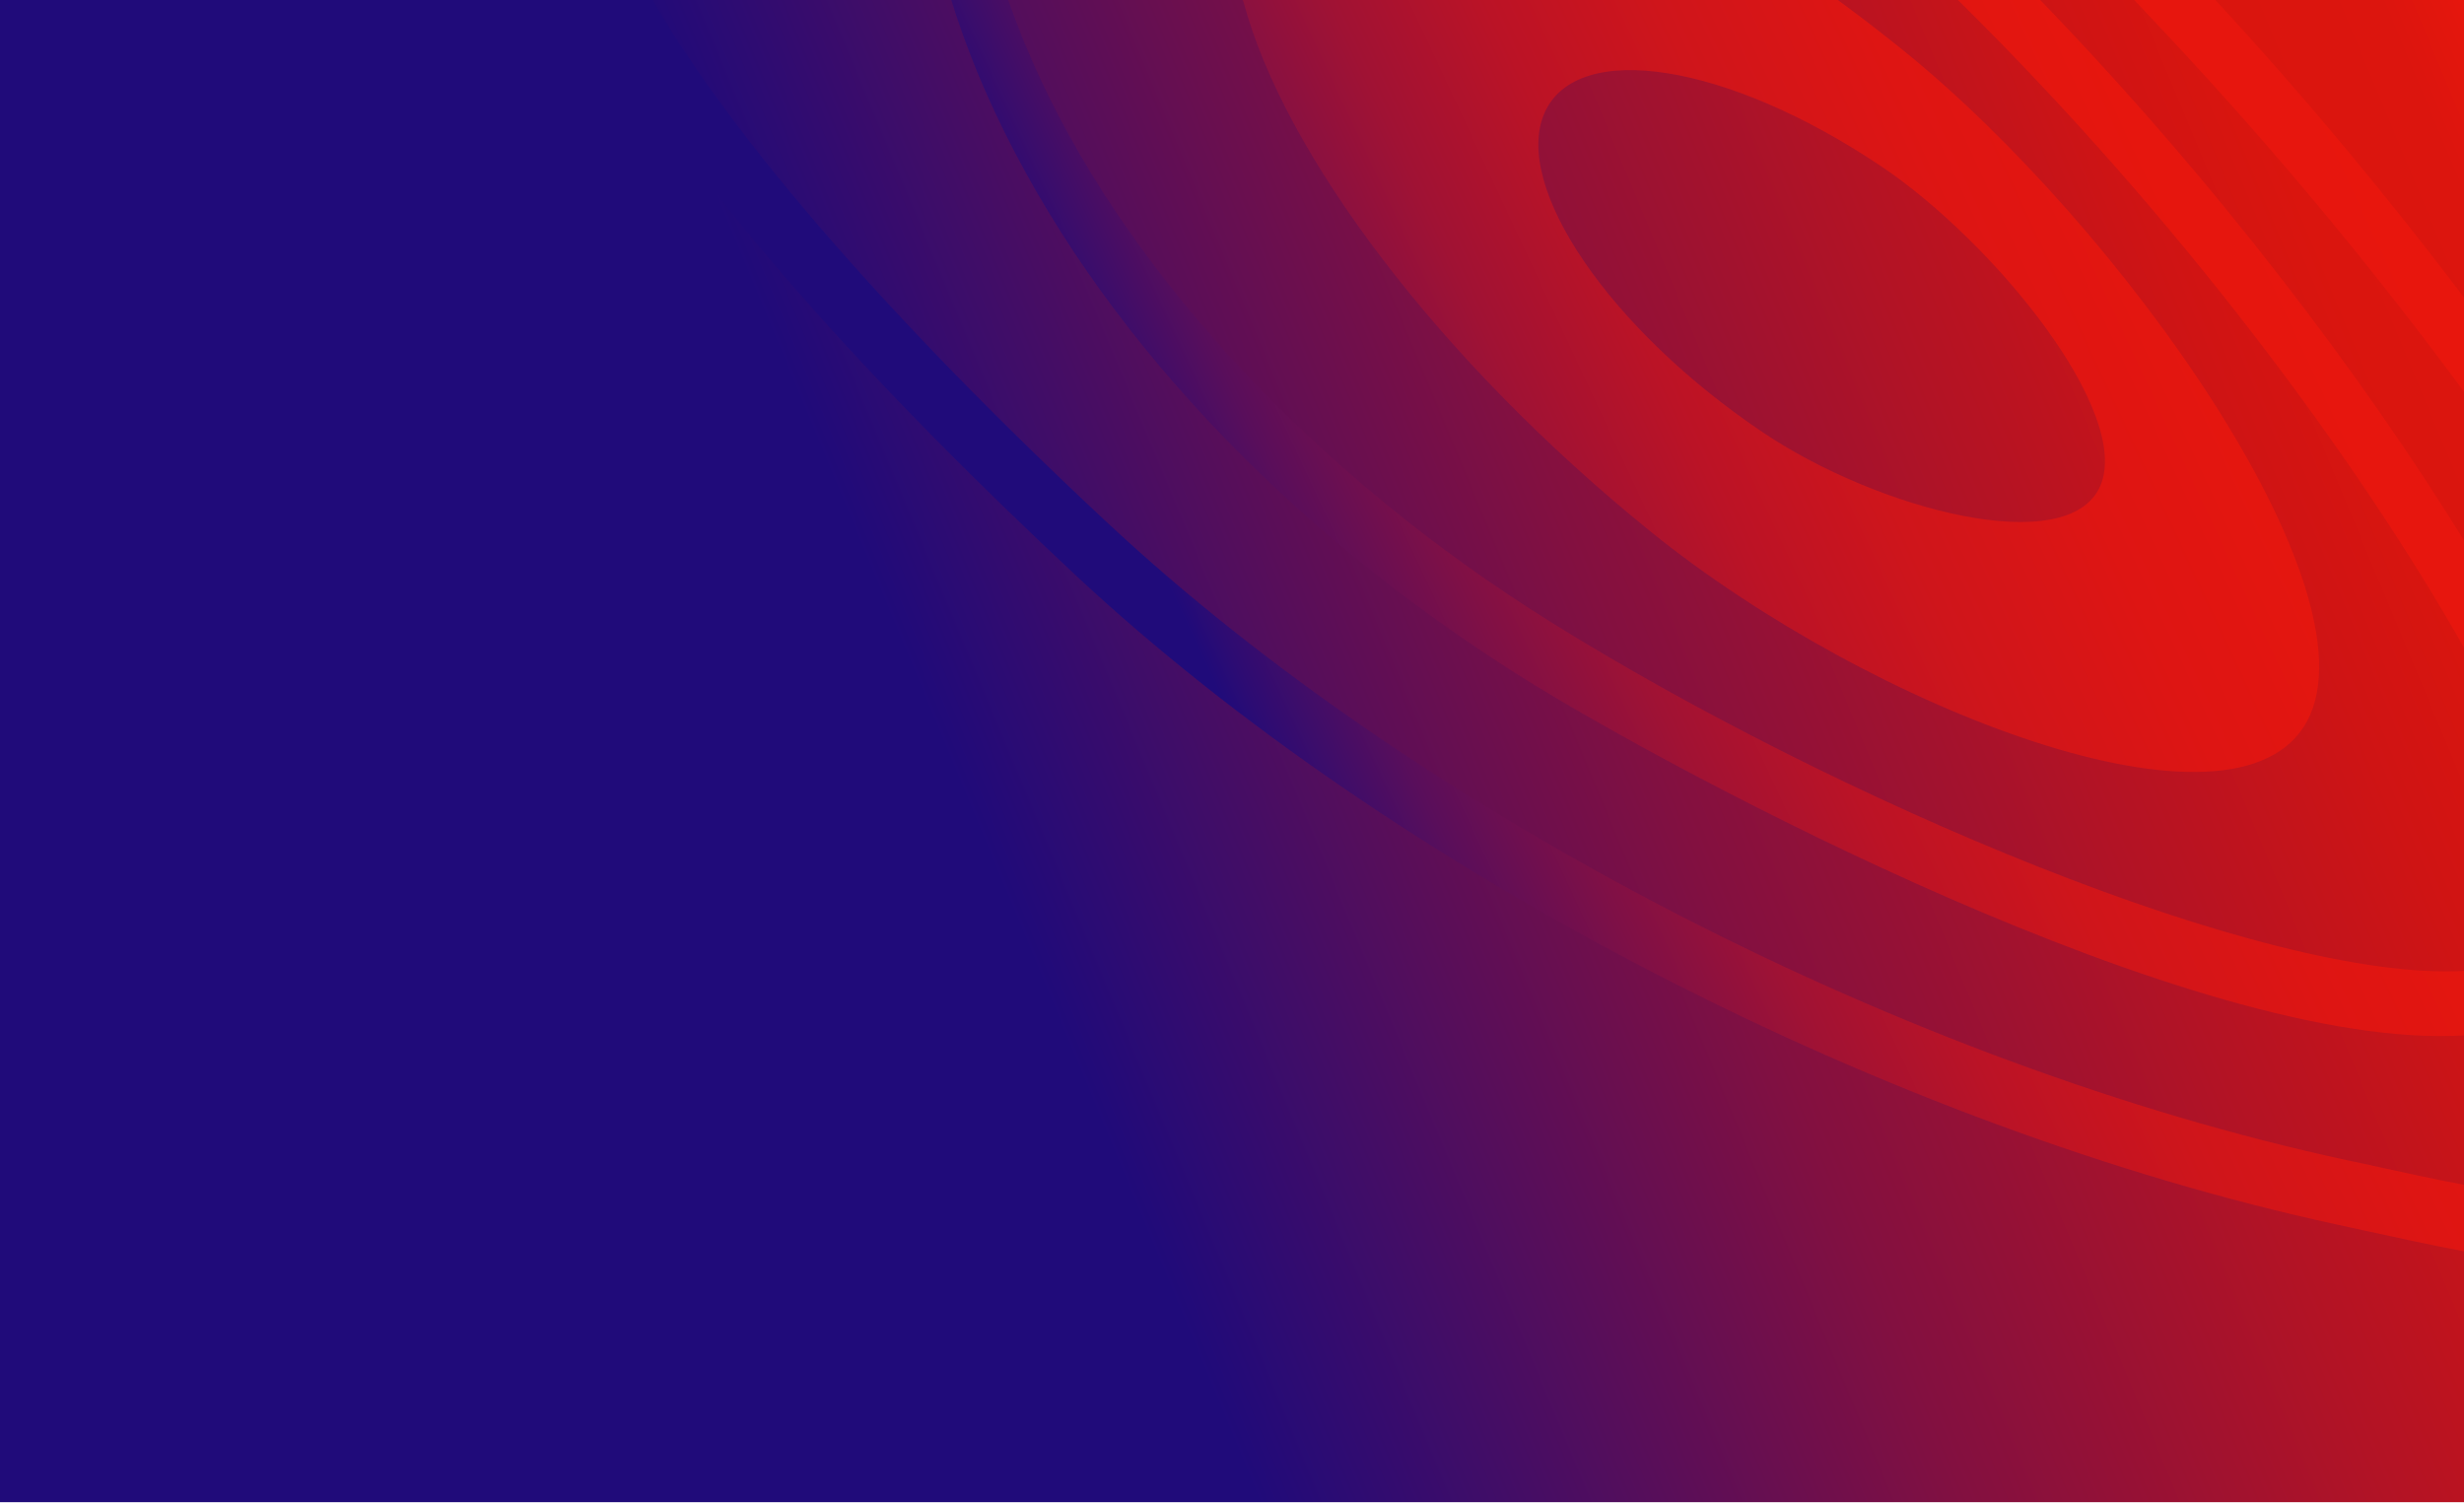
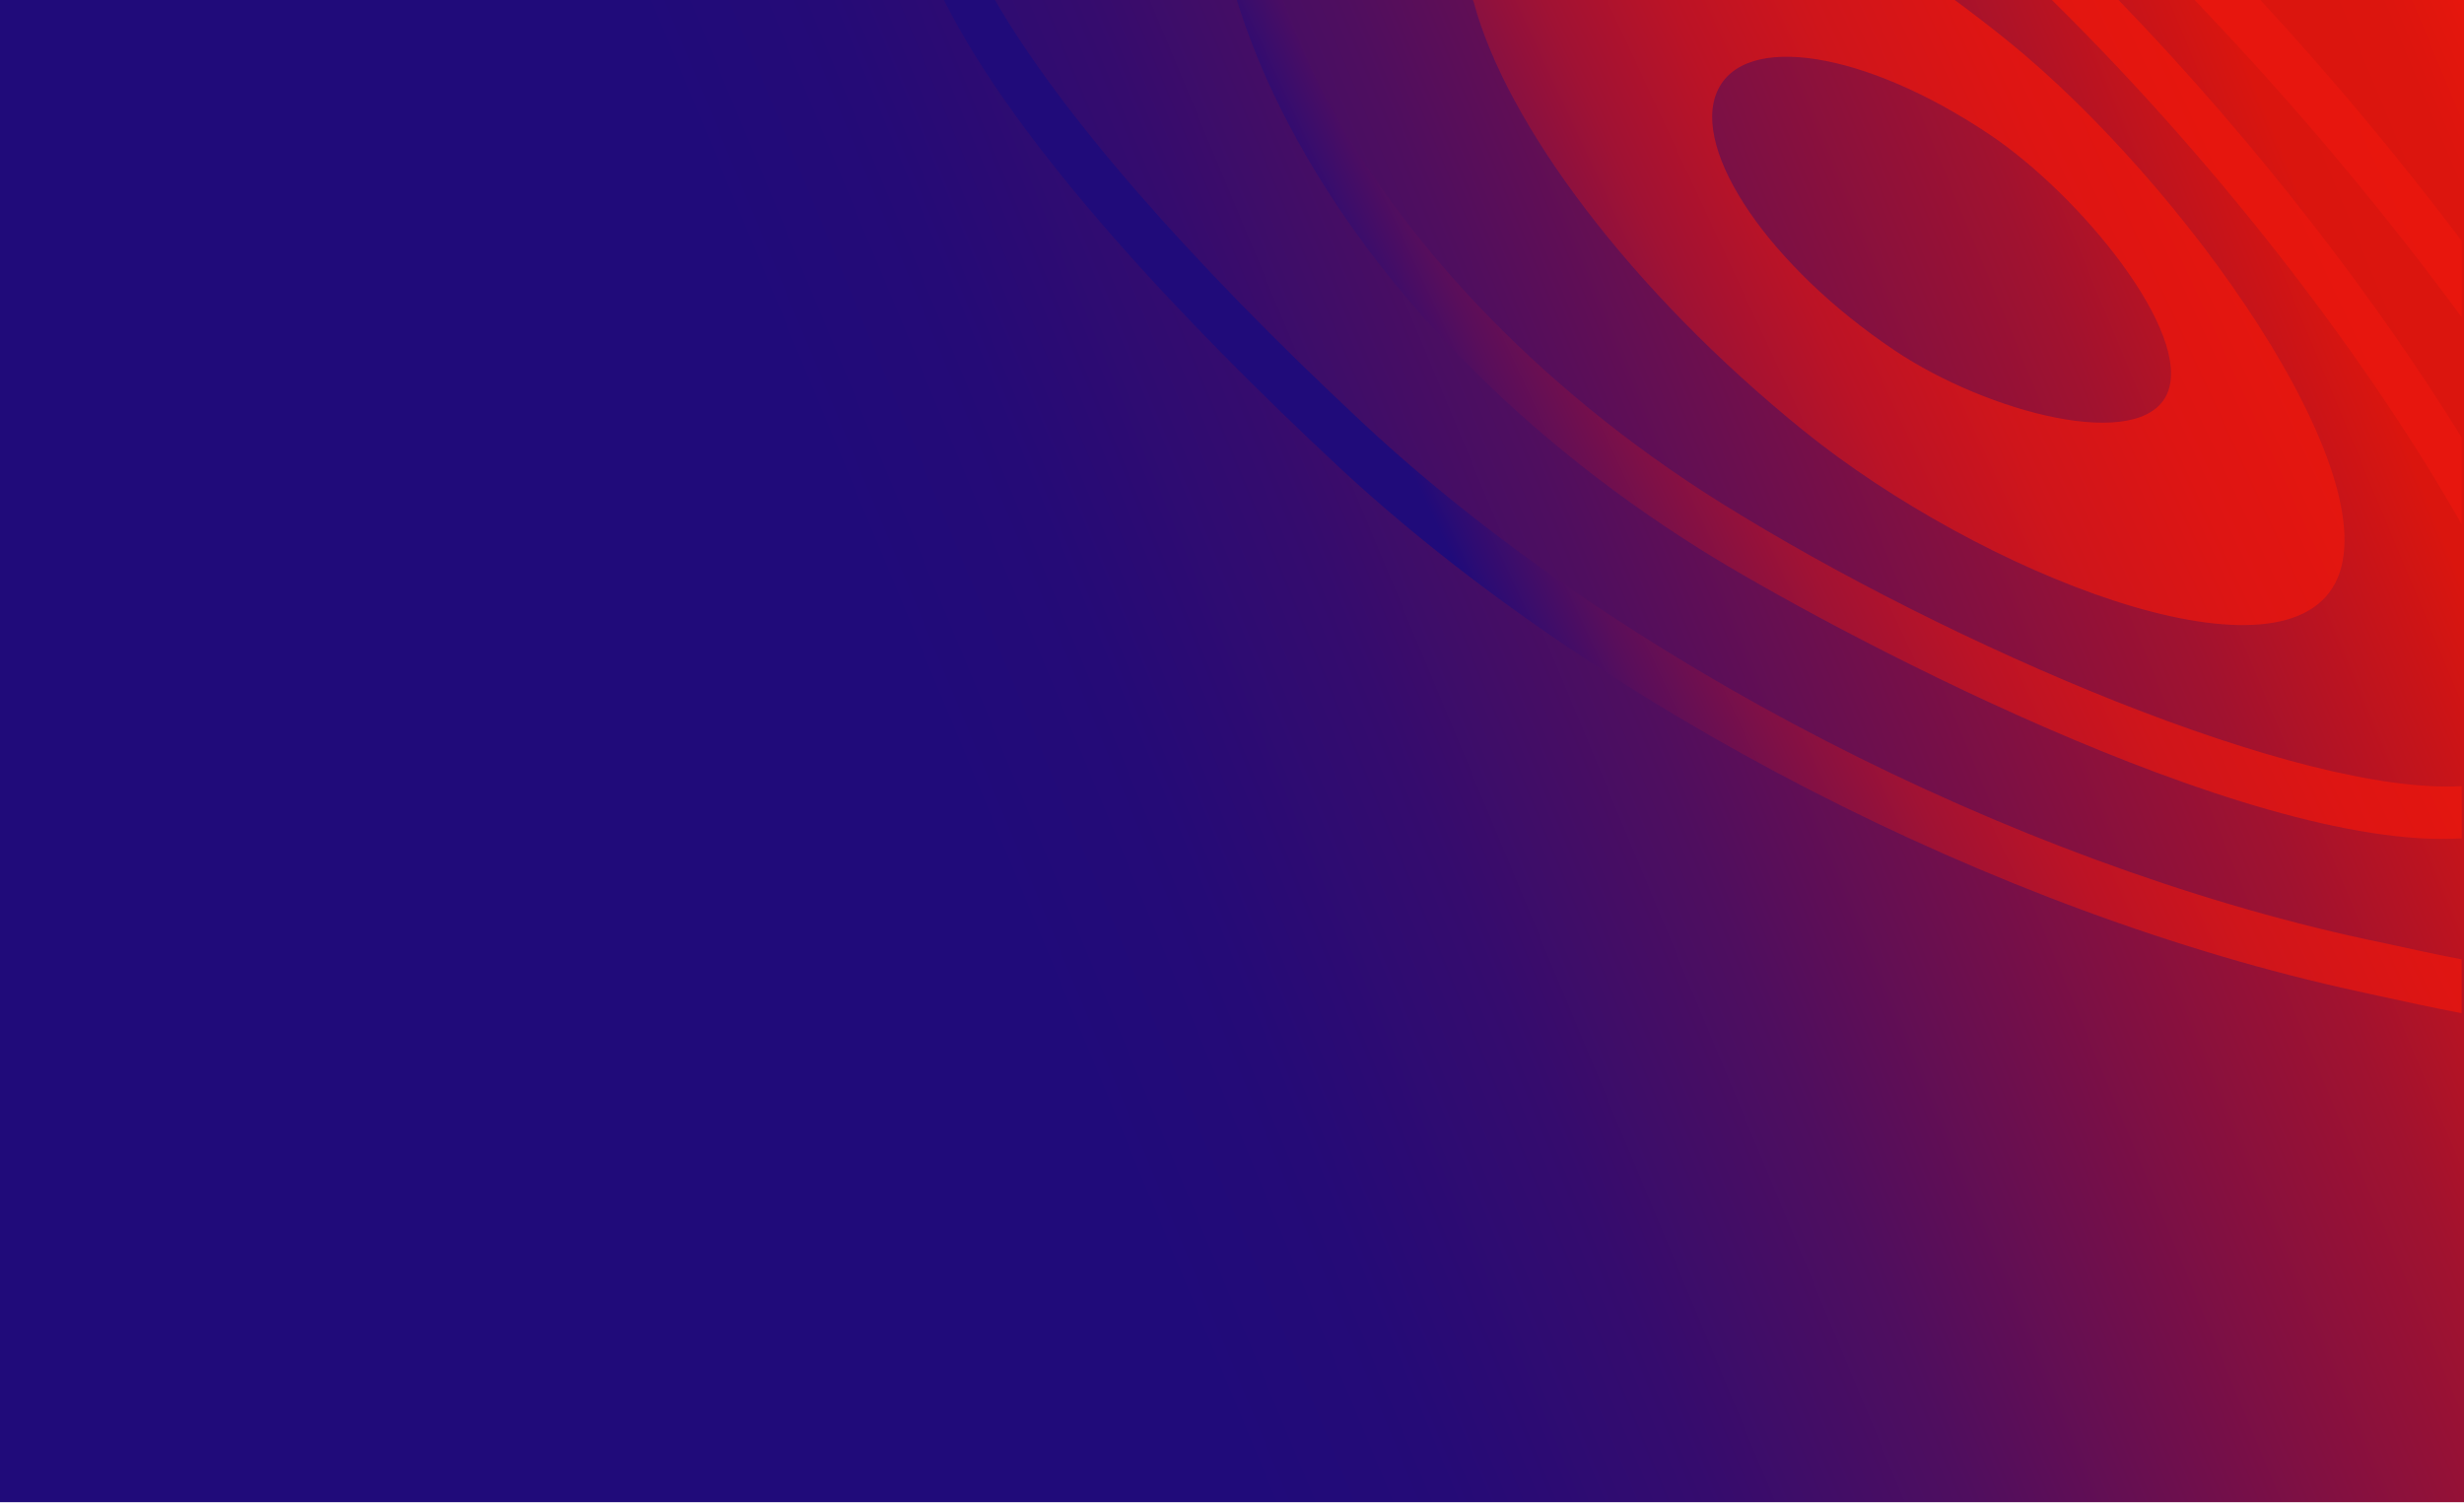
<svg xmlns="http://www.w3.org/2000/svg" id="Layer_1" data-name="Layer 1" viewBox="0 0 1345 820">
  <defs>
    <style>.cls-1{fill:url(#linear-gradient);}.cls-2{fill:url(#linear-gradient-2);}</style>
    <linearGradient id="linear-gradient" x1="-108.51" y1="735.31" x2="1397.01" y2="108.23" gradientUnits="userSpaceOnUse">
      <stop offset="0.43" stop-color="#200b7a" />
-       <stop offset="0.51" stop-color="#430d66" />
-       <stop offset="0.65" stop-color="#831040" />
-       <stop offset="0.78" stop-color="#b21325" />
-       <stop offset="0.87" stop-color="#cf1414" />
+       <stop offset="0.49" stop-color="#250b77" />
+       <stop offset="0.57" stop-color="#350c6e" />
+       <stop offset="0.65" stop-color="#4f0e5f" />
+       <stop offset="0.73" stop-color="#730f4a" />
+       <stop offset="0.83" stop-color="#a1122f" />
+       <stop offset="0.92" stop-color="#d9150f" />
      <stop offset="0.92" stop-color="#da150e" />
      <stop offset="0.97" stop-color="#dc150e" />
      <stop offset="0.99" stop-color="#e3160d" />
      <stop offset="1" stop-color="#e9160d" />
    </linearGradient>
-     <linearGradient id="linear-gradient-2" x1="3354.84" y1="-2184.65" x2="3751.29" y2="-1525.28" gradientTransform="translate(-443.67 -3477.58) rotate(96)" gradientUnits="userSpaceOnUse">
+     <linearGradient id="linear-gradient-2" x1="6087.8" y1="-1698.23" x2="6408.8" y2="-1164.33" gradientTransform="translate(318.15 -6161.32) rotate(96)" gradientUnits="userSpaceOnUse">
      <stop offset="0" stop-color="#da150e" />
      <stop offset="0" stop-color="#dc150e" />
      <stop offset="0" stop-color="#e5160d" />
      <stop offset="0" stop-color="#e9160d" />
      <stop offset="0.24" stop-color="#e6160e" />
      <stop offset="0.38" stop-color="#de1513" />
      <stop offset="0.51" stop-color="#cf151b" />
      <stop offset="0.62" stop-color="#bb1326" />
      <stop offset="0.72" stop-color="#a01234" />
      <stop offset="0.81" stop-color="#7f1046" />
      <stop offset="0.9" stop-color="#590e5b" />
      <stop offset="0.98" stop-color="#2d0c73" />
      <stop offset="1" stop-color="#200b7a" />
    </linearGradient>
  </defs>
  <rect class="cls-1" width="1345" height="820" />
-   <path class="cls-2" d="M1039.37,27.88Q1021.27,13.21,1003.19,0H678.35c.18.54.37,1,.53,1.42C700.9,83.55,784.59,196,901.15,290.3c119,96.18,320.26,175.31,358.4,103C1297.72,320.68,1156.79,122.81,1039.37,27.88Zm107.07,237.45c-17.68,40.16-121.37,12.77-183.69-29C878.93,180.12,825.38,101.75,843.12,61.59s99.81-27.16,183.62,29.1C1088.32,132,1164,225.1,1146.44,265.33ZM1113.68,0h-44.93c121,119.24,218.63,251.7,276.25,353.56V295C1289.44,205,1209.46,99.07,1113.68,0Zm-268,339C720.72,261,619.55,153.42,568.27,43.9A447,447,0,0,1,550.34,0H519.27a477.49,477.49,0,0,0,24.2,62c54.92,117,157.61,226.67,289.21,308.88C913.47,421.3,1198,574.18,1345,565.18V530C1235.54,536.06,1000.57,435.71,845.64,339Zm448.84,297.15-13.93-2.93c-240.07-52-505.47-188.54-676.16-347.92C485.21,174.1,399.21,74.57,356.24,0H321.8C371.52,99.55,486,219.53,587.16,314c174.06,162.38,444.25,301.51,688.42,354.45l13.8,3c17,3.71,35.84,7.84,55.62,11.62V646.77C1326.27,643.18,1309,639.36,1294.48,636.18ZM1209.28,0H1165q8.91,9.4,18.11,19.24A2156.5,2156.5,0,0,1,1345,213.87v-51.5C1303.16,107.12,1257.43,52,1209.28,0Z" />
+   <path class="cls-2" d="M1096.27,22.58Q1081.6,10.7,1067,0h-263c.15.43.3.82.44,1.15,17.82,66.5,85.59,157.53,180,233.91,96.36,77.88,259.31,142,290.2,83.36C1305.45,259.66,1191.35,99.44,1096.27,22.58ZM1183,214.84c-14.32,32.52-98.27,10.34-148.73-23.52C966.36,145.85,923,82.39,937.36,49.87s80.81-22,148.68,23.56C1135.9,106.86,1197.21,182.26,1183,214.84ZM1156.43,0h-36.38c98,96.55,177,203.81,223.69,286.28V238.85C1298.75,166,1234,80.22,1156.43,0Zm-217,274.51c-101.15-63.15-183.06-150.29-224.59-239A361.43,361.43,0,0,1,700.3,0H675.14a386.07,386.07,0,0,0,19.59,50.24c44.47,94.69,127.62,183.53,234.18,250.1,65.41,40.79,295.83,164.58,414.83,157.29V429.15C1255.1,434.05,1064.85,352.8,939.4,274.51Zm363.43,240.61-11.28-2.37C1097.17,470.6,882.27,360.08,744.06,231,647.56,141,577.92,60.38,543.13,0H515.25C555.5,80.6,648.18,177.75,730.11,254.24c140.93,131.48,359.71,244.14,557.42,287l11.17,2.44c13.73,3,29,6.35,45,9.41v-29.4C1328.57,520.79,1314.55,517.69,1302.83,515.12ZM1233.84,0H1198q7.21,7.62,14.67,15.58a1746.59,1746.59,0,0,1,131.08,157.59V131.48C1309.86,86.74,1272.83,42.06,1233.84,0Z" />
</svg>
